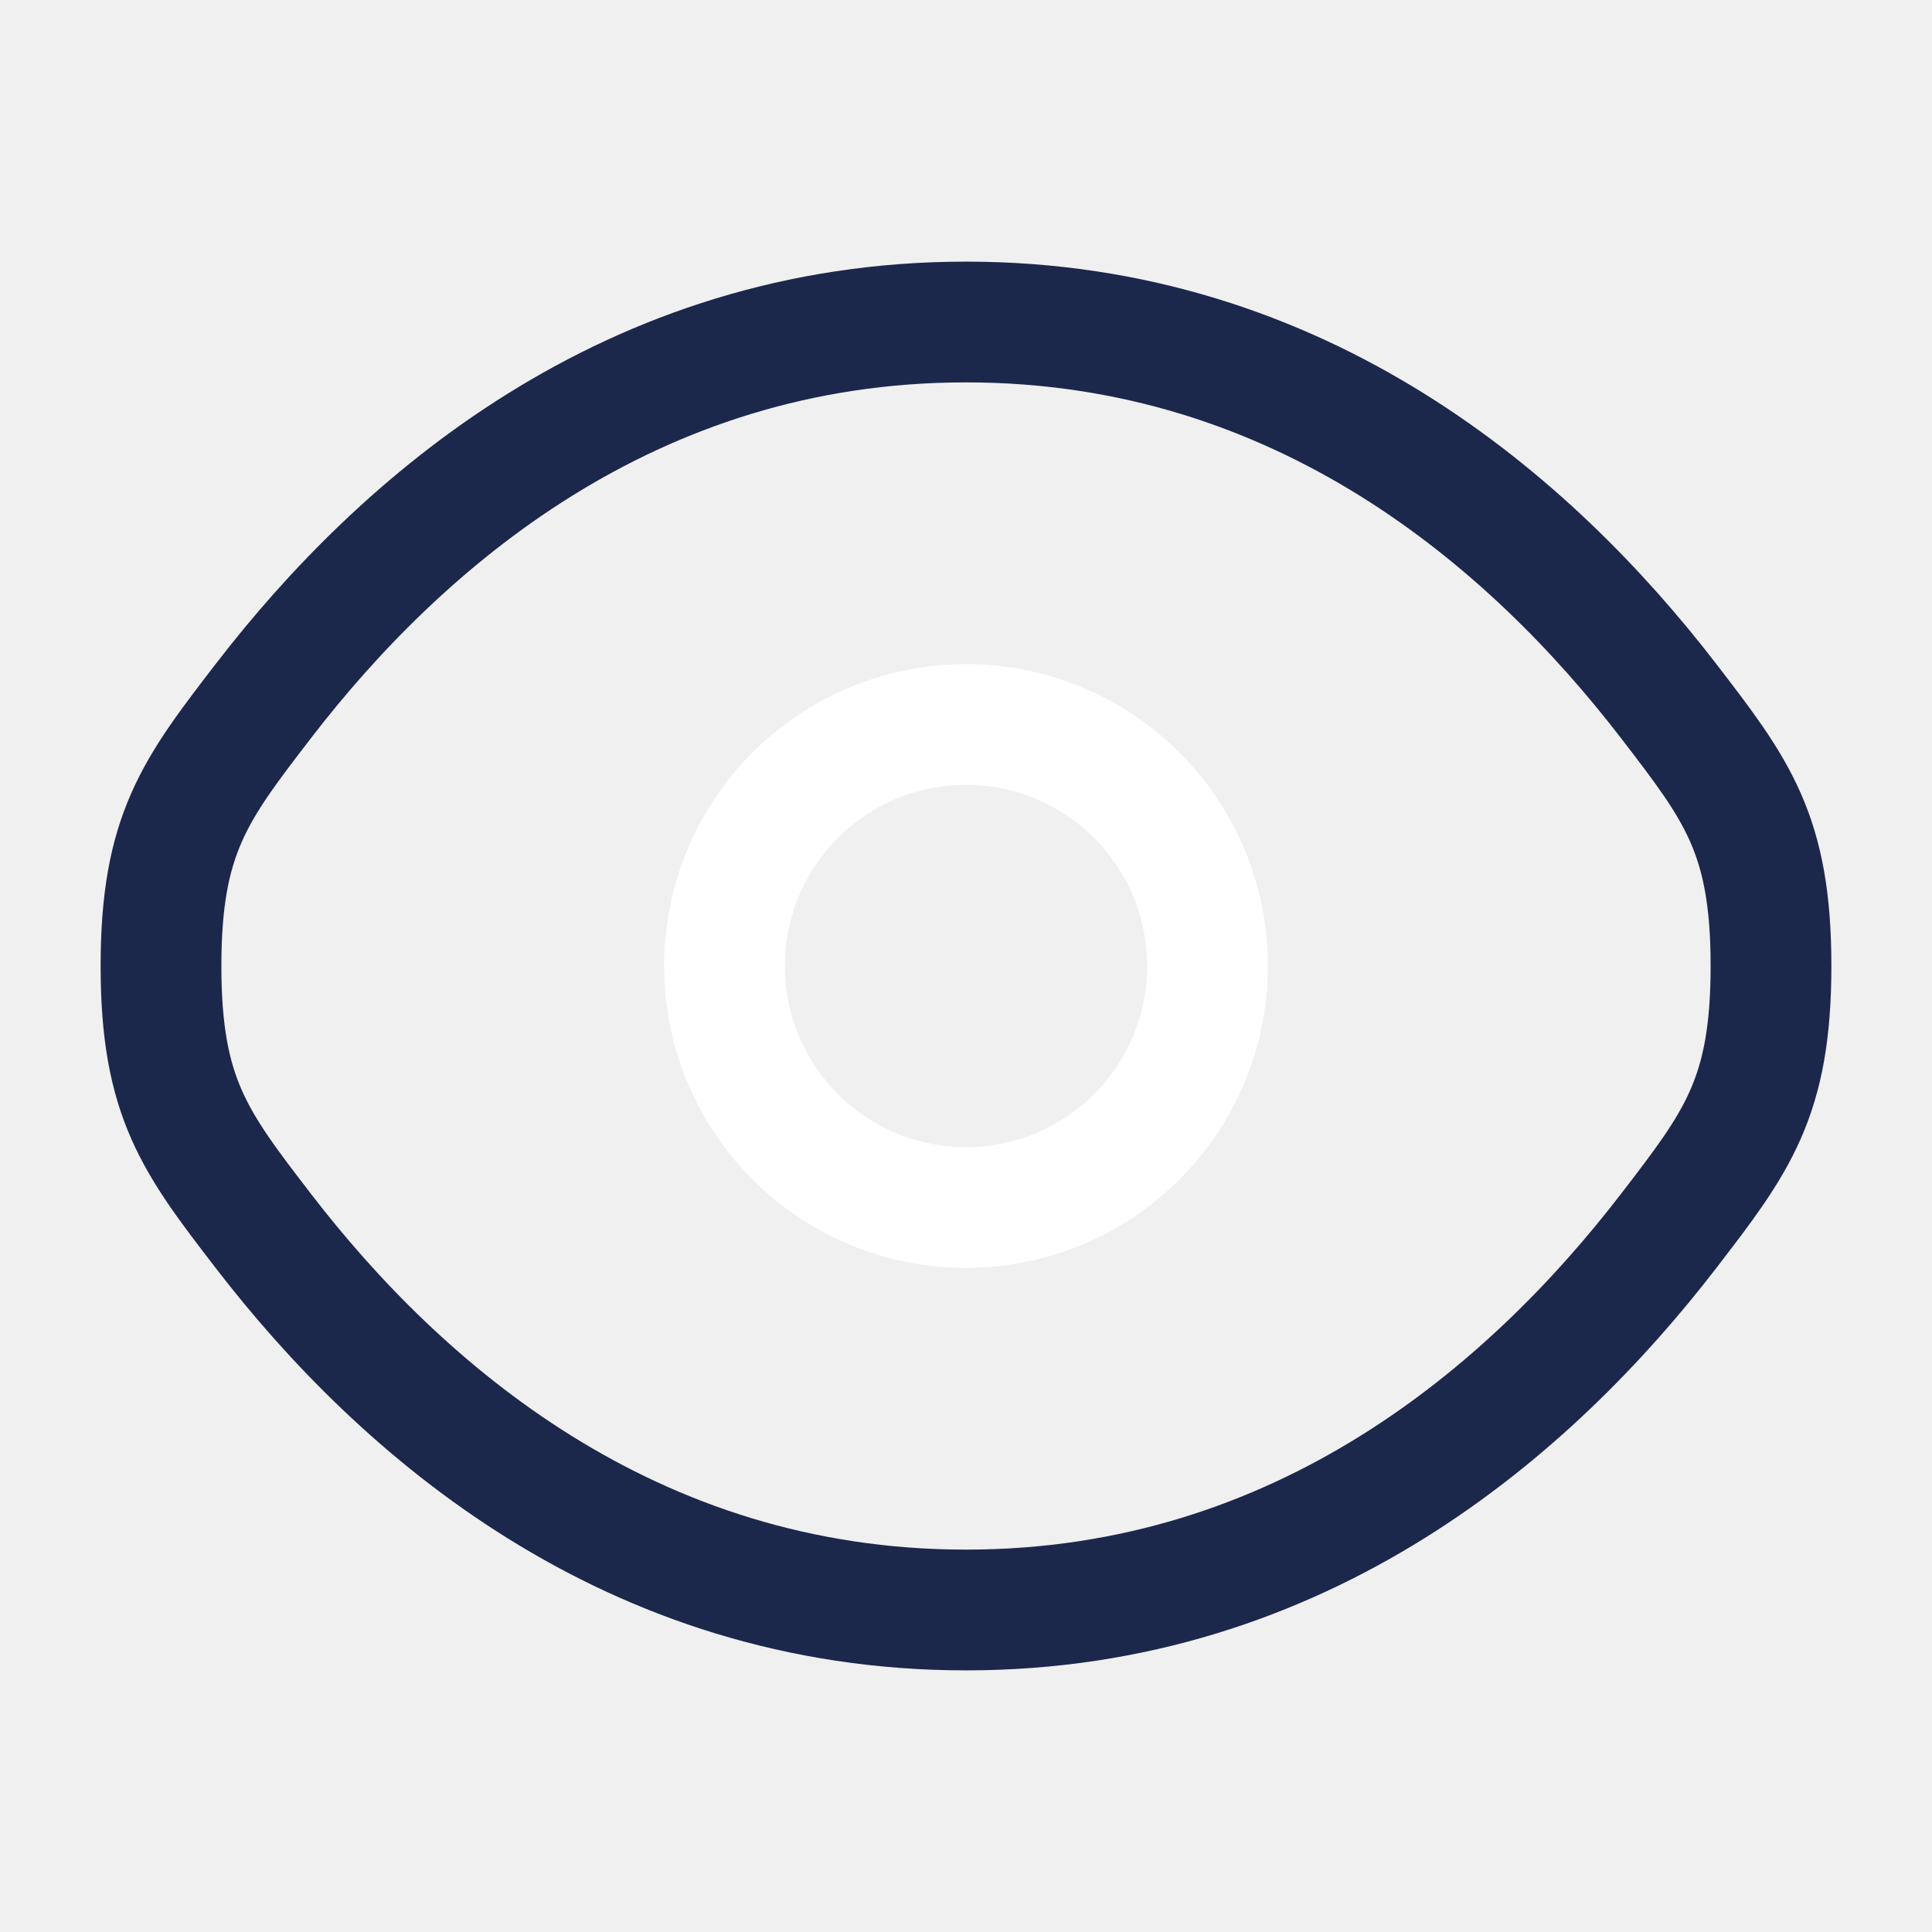
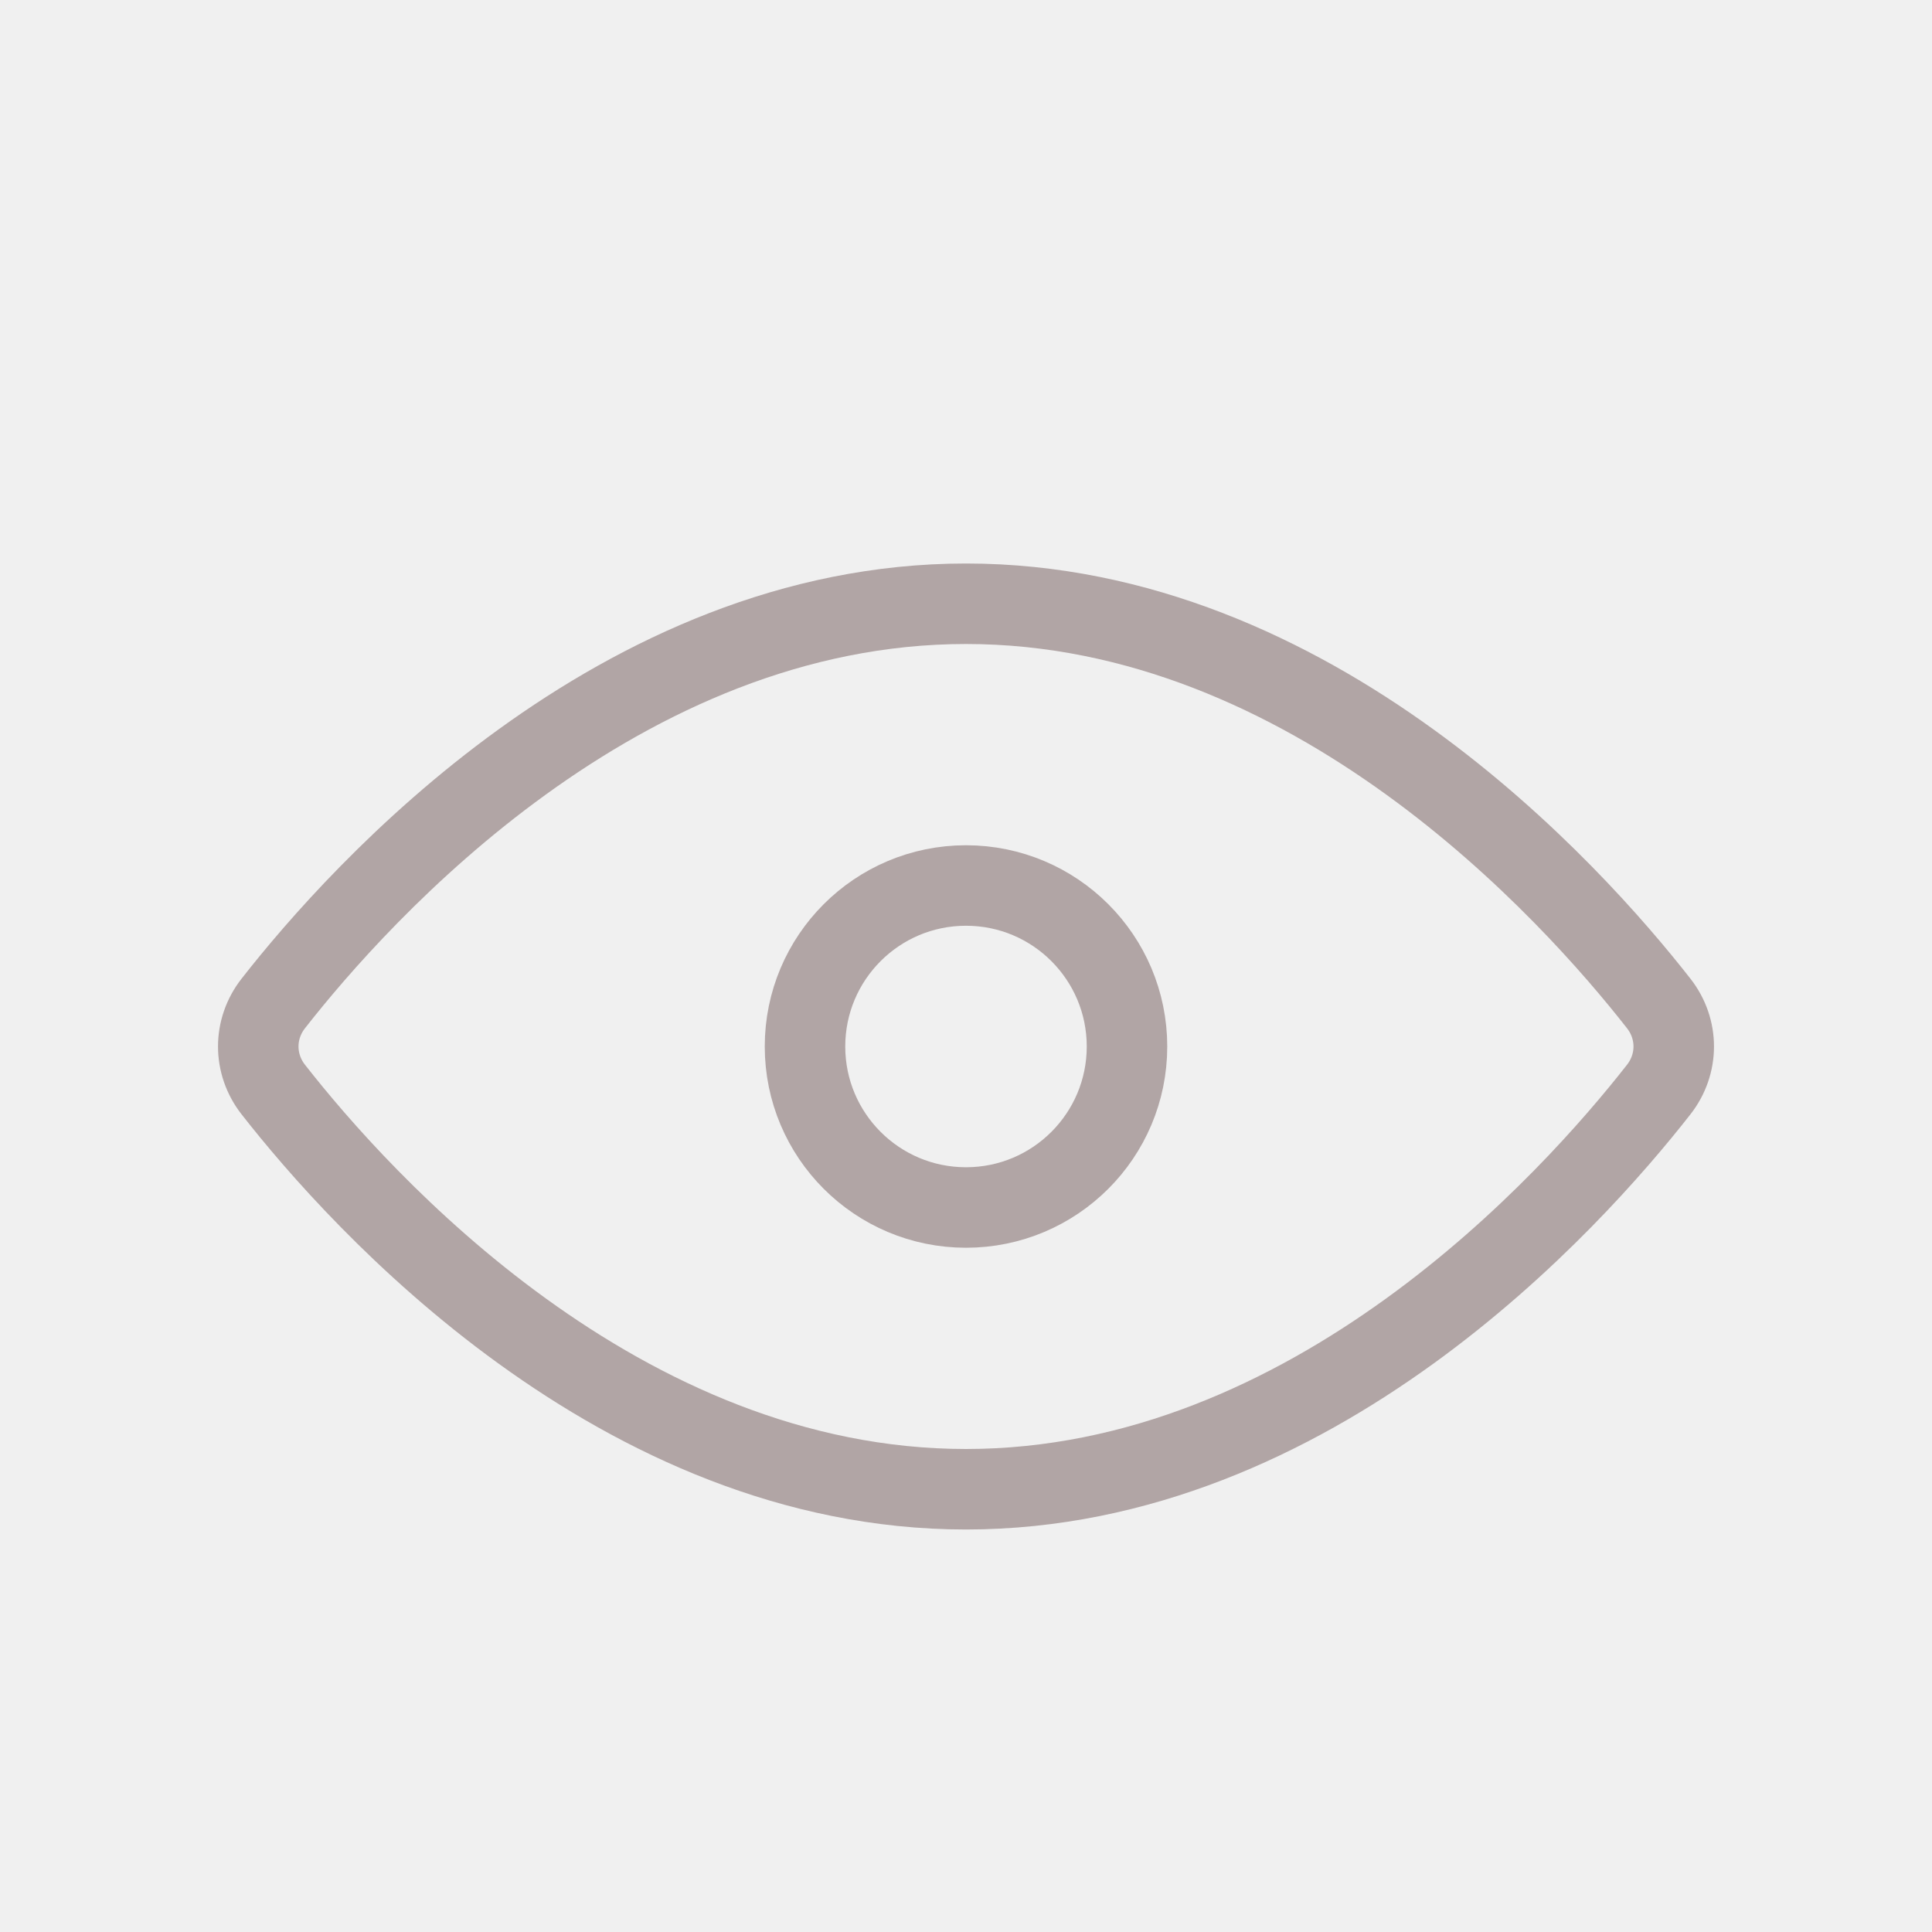
- <svg xmlns="http://www.w3.org/2000/svg" width="800px" height="800px" viewBox="0 0 24 24" fill="none">
-   <path d="M3.275 15.296C2.425 14.191 2 13.639 2 12C2 10.361 2.425 9.809 3.275 8.704C4.972 6.5 7.818 4 12 4C16.182 4 19.028 6.5 20.725 8.704C21.575 9.809 22 10.361 22 12C22 13.639 21.575 14.191 20.725 15.296C19.028 17.5 16.182 20 12 20C7.818 20 4.972 17.5 3.275 15.296Z" stroke="#1C274C" stroke-width="1.5" />
-   <path d="M15 12C15 13.657 13.657 15 12 15C10.343 15 9 13.657 9 12C9 10.343 10.343 9 12 9C13.657 9 15 10.343 15 12Z" stroke="white" stroke-width="1.5" />
+ <svg xmlns="http://www.w3.org/2000/svg" viewBox="0 0 24 24" fill="none">
+   <g id="SVGRepo_bgCarrier" stroke-width="0" />
+   <g id="SVGRepo_tracerCarrier" stroke-linecap="round" stroke-linejoin="round" />
+   <g id="SVGRepo_iconCarrier">
+     <g clip-path="url(#clip0_15_200)">
+       <circle cx="12" cy="13" r="2" stroke="#b1a5a5" stroke-linejoin="round" />
+       <path d="M12 7.5C7.695 7.5 4.476 11.083 3.395 12.465C3.146 12.783 3.146 13.217 3.395 13.535C4.476 14.917 7.695 18.5 12 18.5C16.305 18.5 19.524 14.917 20.605 13.535C20.854 13.217 20.854 12.783 20.605 12.465C19.524 11.083 16.305 7.5 12 7.5Z" stroke="#b1a5a5" stroke-linecap="round" stroke-linejoin="round" />
+     </g>
+     <defs>
+       <clipPath id="clip0_15_200">
+         <rect width="24" height="24" fill="white" />
+       </clipPath>
+     </defs>
+   </g>
</svg>
